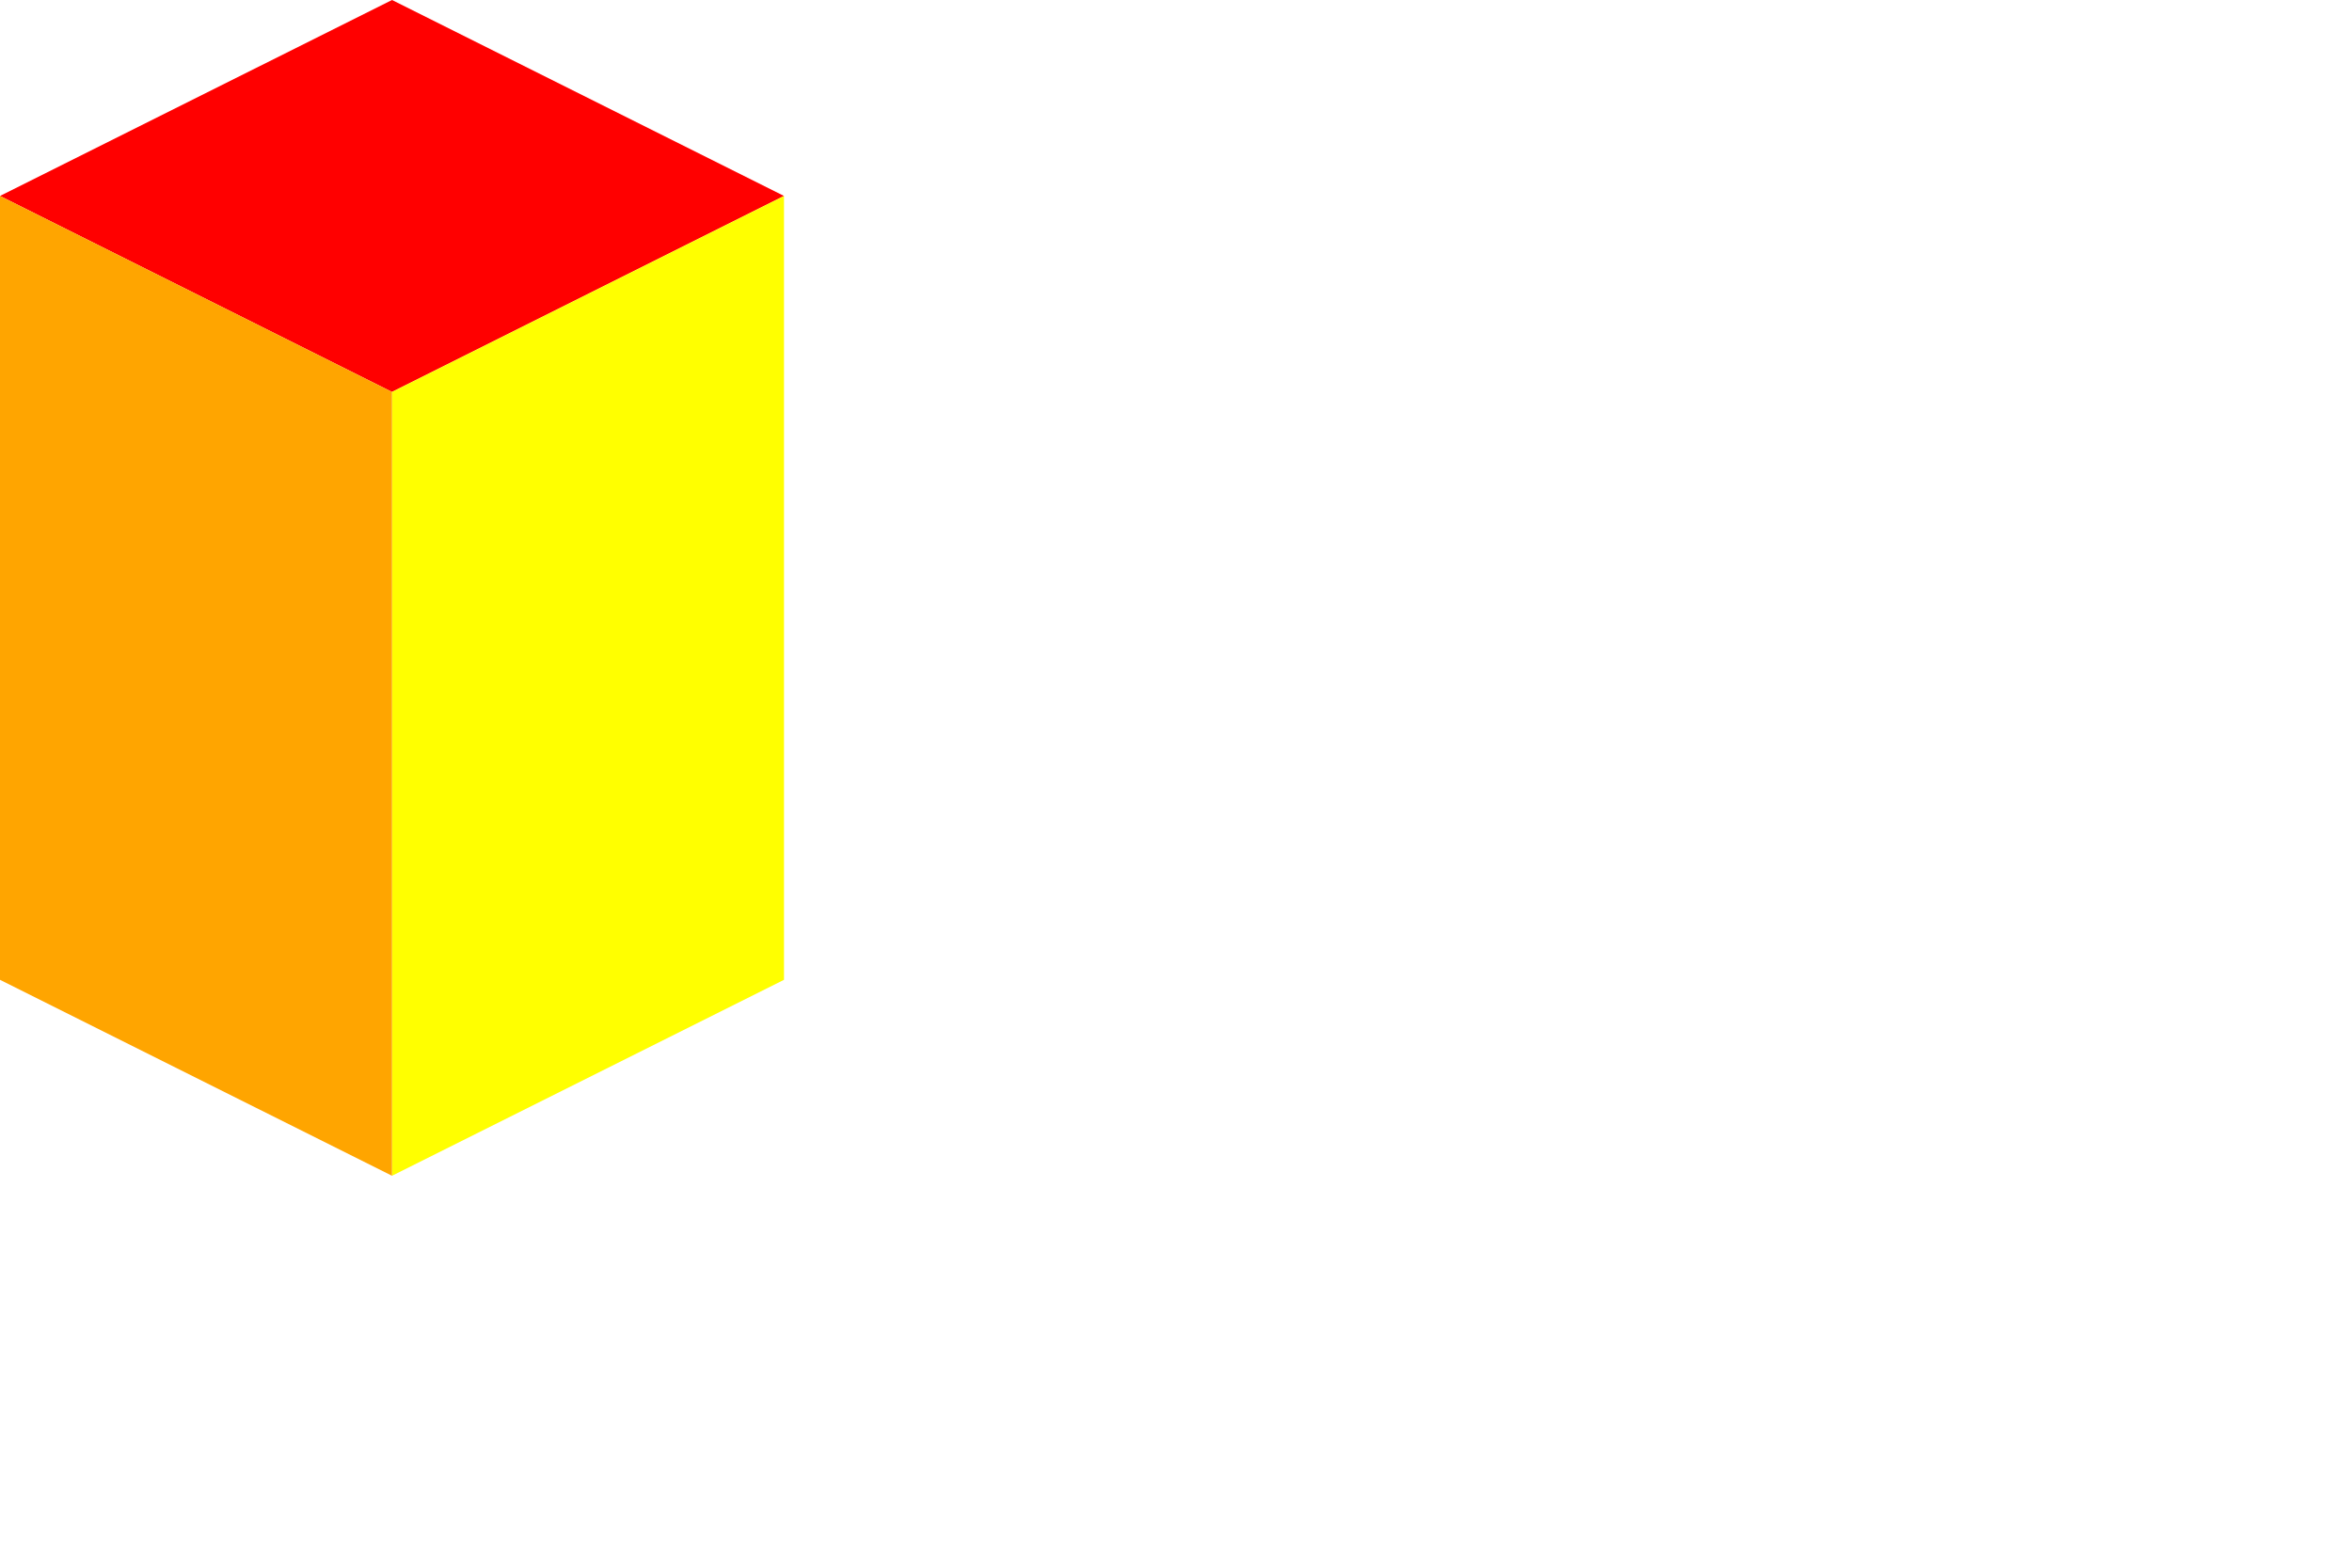
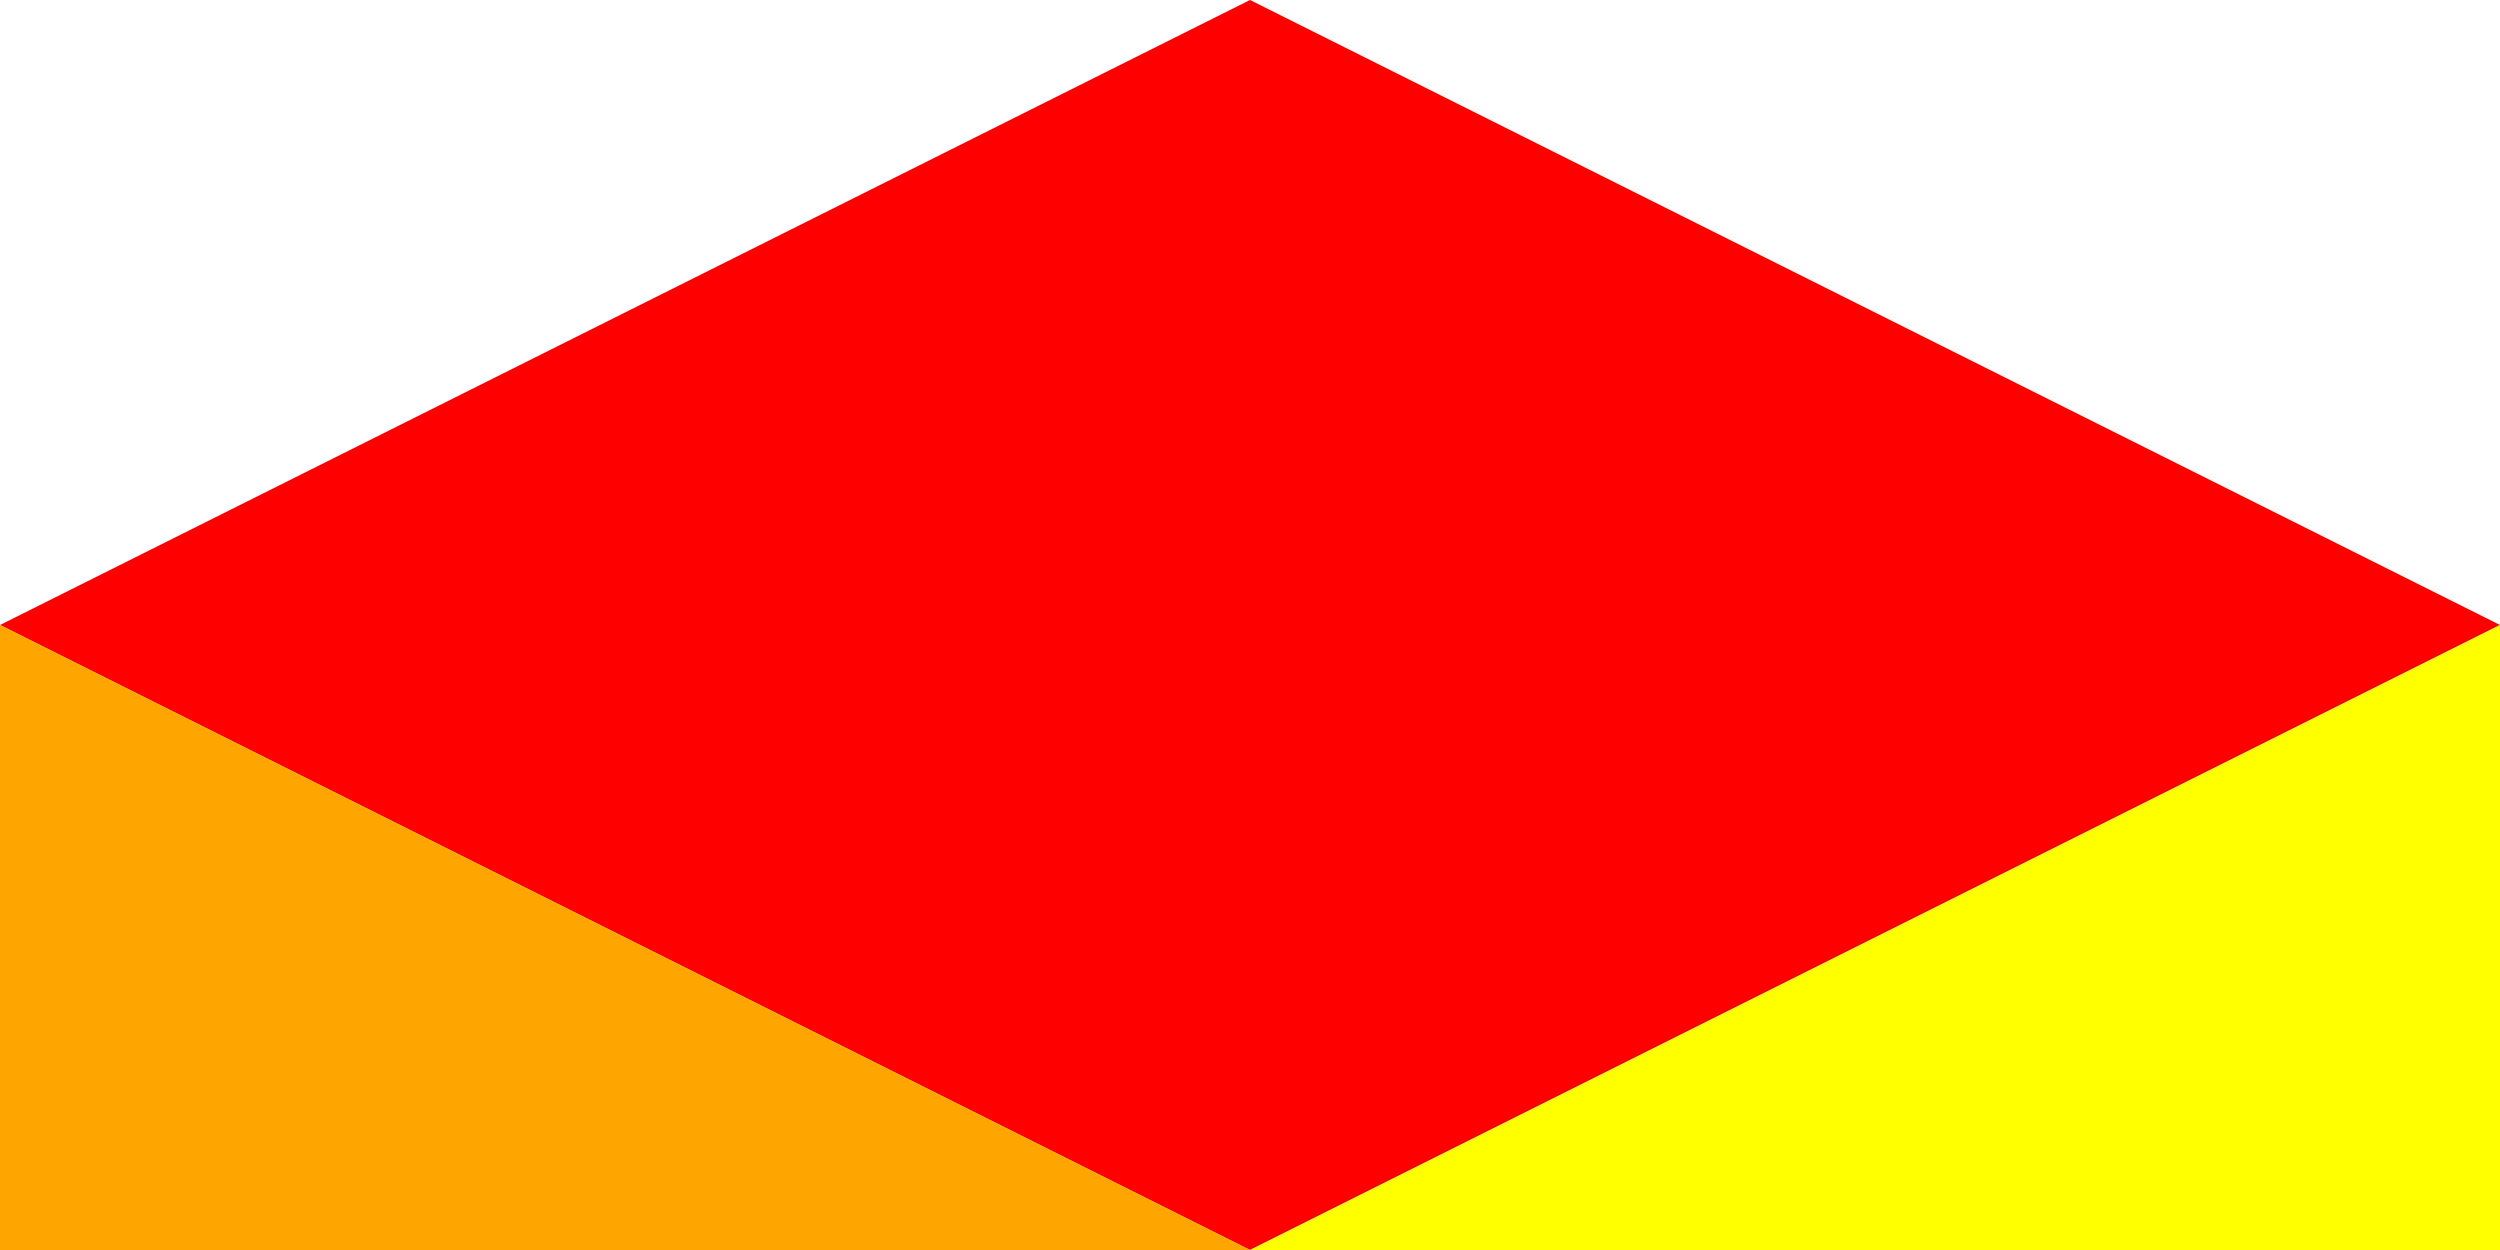
- <svg xmlns="http://www.w3.org/2000/svg" version="1.1" width="300" height="200" viewbox="0 0 100 50">
+ <svg xmlns="http://www.w3.org/2000/svg" version="1.1" width="100" height="50" viewbox="0 0 100 50">
  <path d="M50 0 L100 25 L50 50 L0 25" fill="red" />
  <path d="M100 25 L50 50 L50 150 L100 125" fill="yellow" />
  <path d="M50 50 L0 25 L0 125 L50 150" fill="orange" />
</svg>
